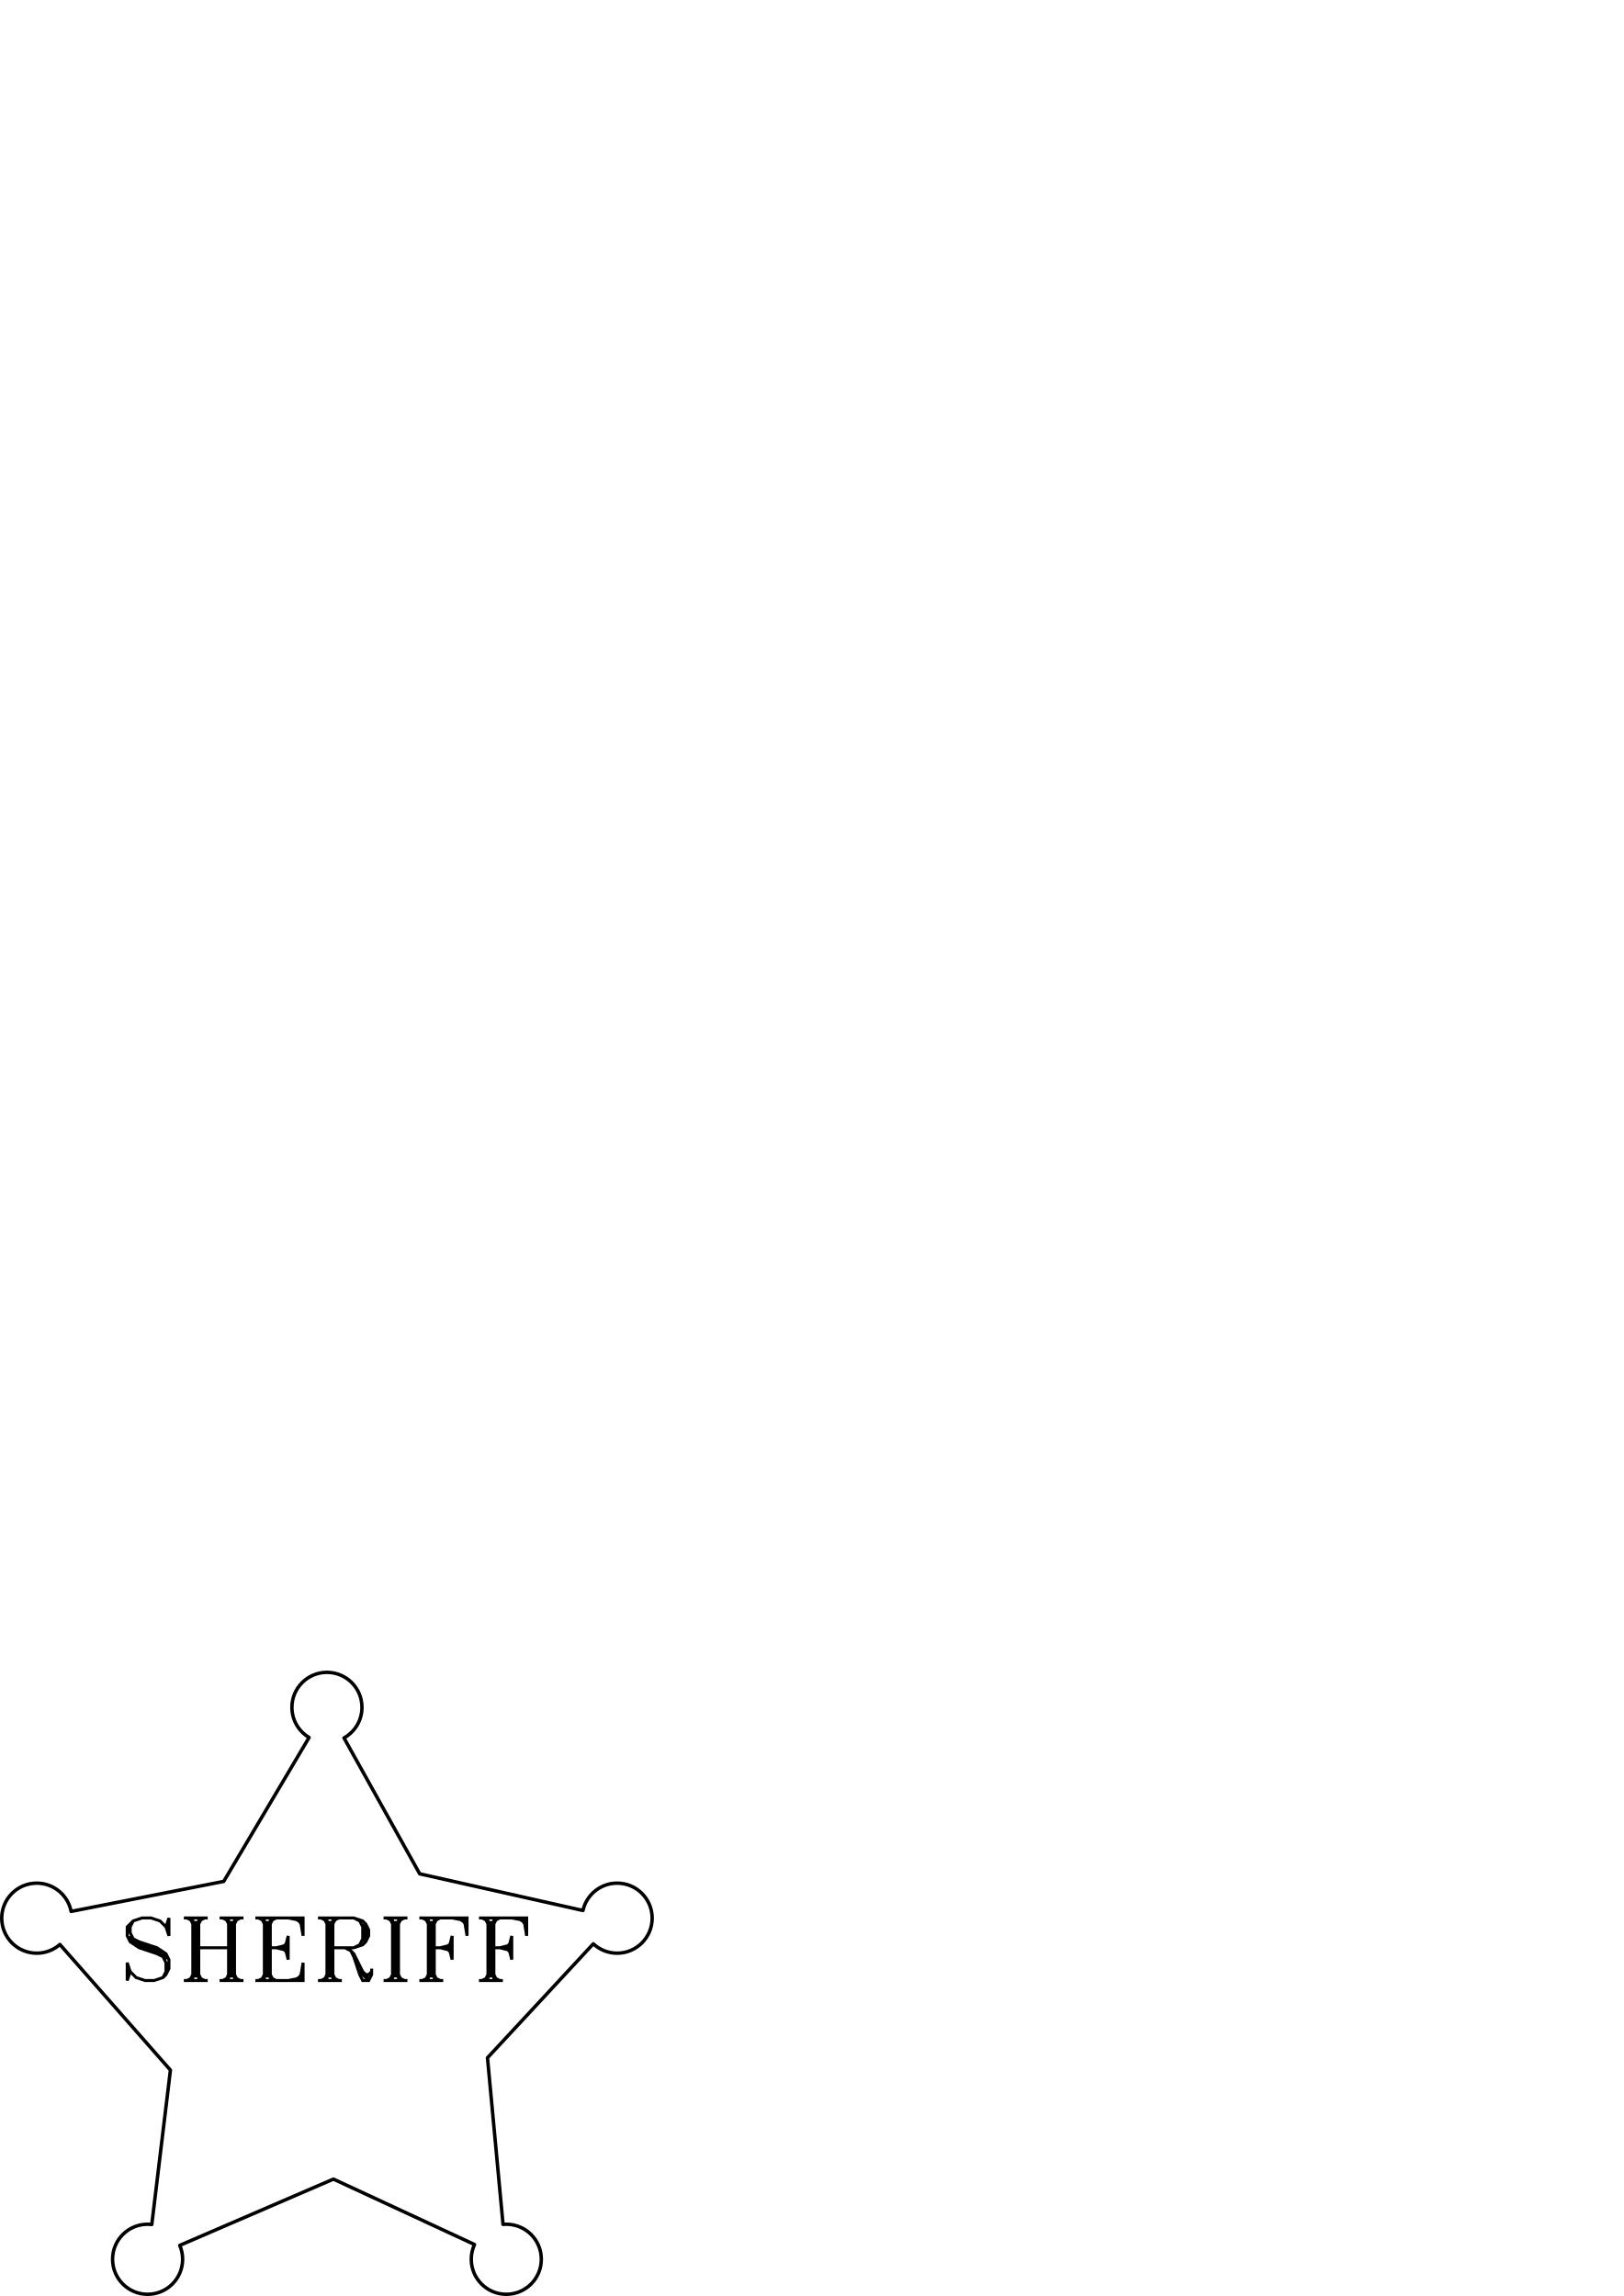
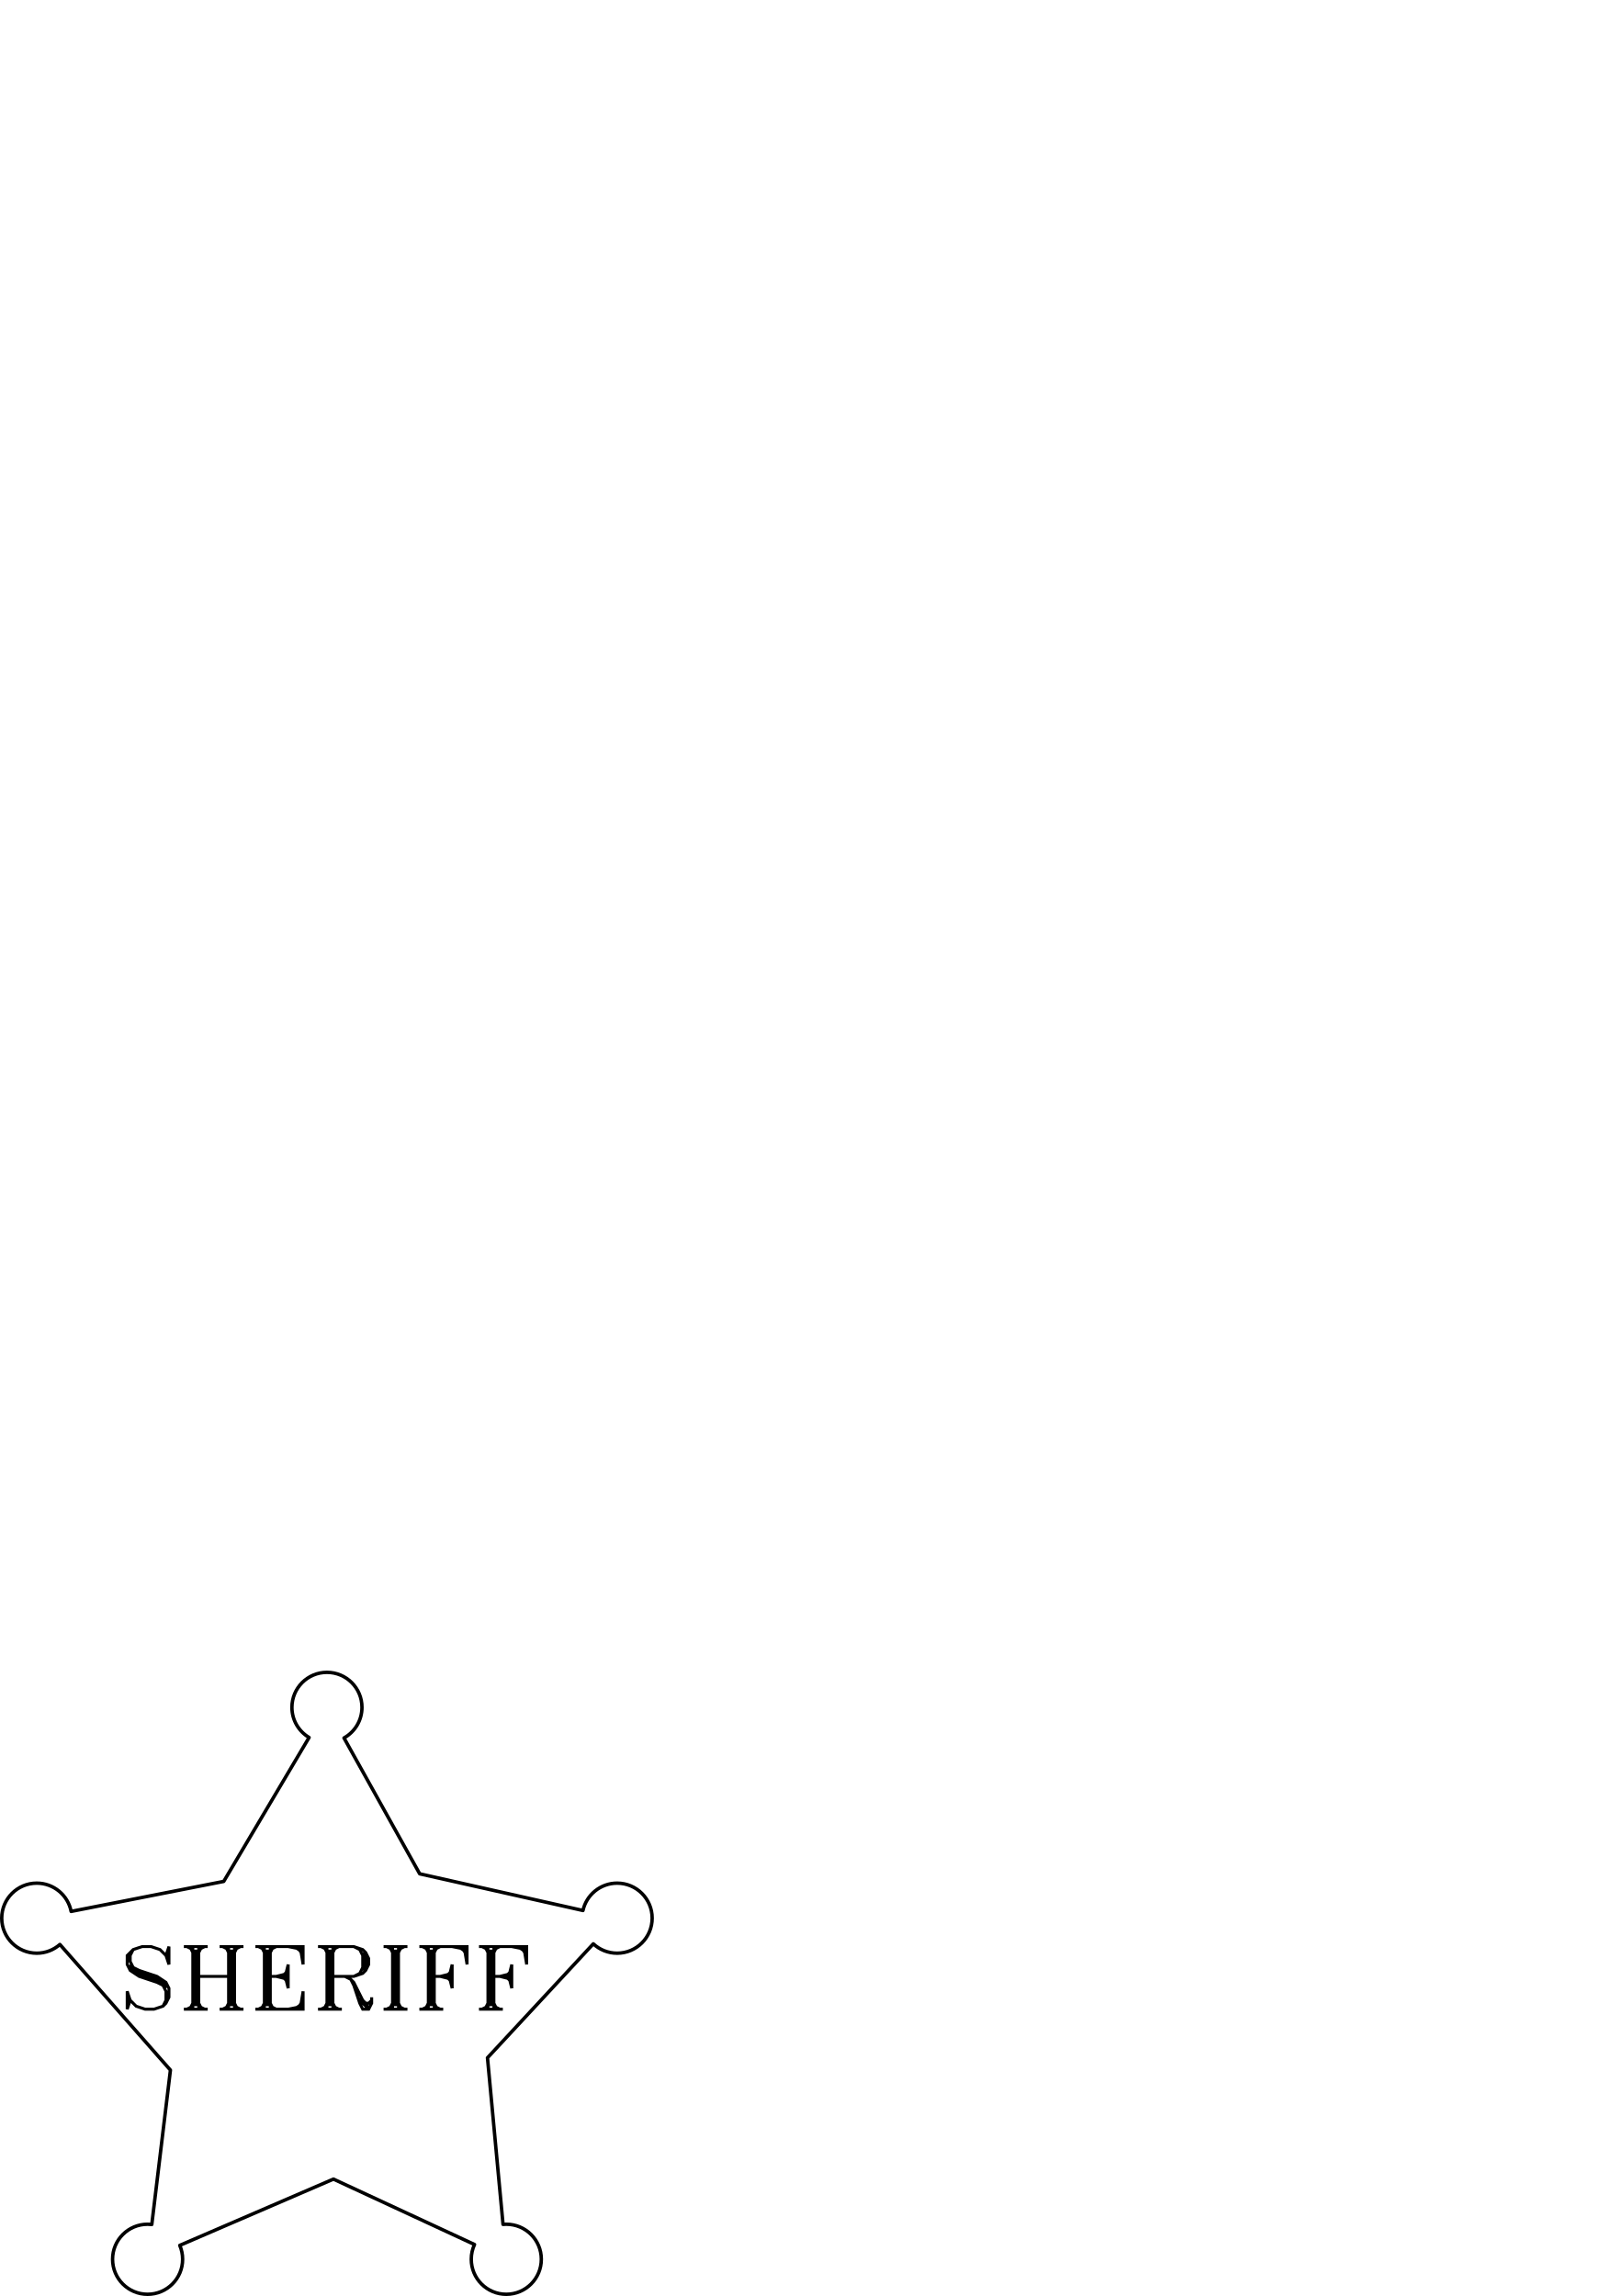
<svg xmlns="http://www.w3.org/2000/svg" id="svg8" version="1.1" viewBox="0 0 210 297" height="297mm" width="210mm">
  <defs id="defs2">
    <clipPath id="clipPath850" clipPathUnits="userSpaceOnUse">
      <path id="path848" d="M 0,612 H 792 V 0 H 0 Z" />
    </clipPath>
  </defs>
  <g id="layer1">
    <g transform="matrix(0.1489411,0,0,-0.1489411,-16.76998,302.0533)" id="g842">
      <g id="g844">
        <g clip-path="url(#clipPath850)" id="g846">
          <g transform="translate(411.3047,518.582)" id="g852">
-             <path id="path854" style="fill:none;stroke:#000000;stroke-width:3;stroke-linecap:round;stroke-linejoin:round;stroke-miterlimit:22.926;stroke-dasharray:none;stroke-opacity:1" d="m 0,0 65.727,-117.977 141.777,-31.86 c 3.04,13.59 15.174,23.746 29.681,23.746 16.797,0 30.416,-13.617 30.416,-30.416 0,-16.798 -13.619,-30.416 -30.416,-30.416 -7.995,0 -15.266,3.086 -20.695,8.129 l -91.896,-98.972 13.511,-144.688 c 0.932,0.086 1.874,0.133 2.829,0.133 16.797,0 30.416,-13.618 30.416,-30.416 0,-16.799 -13.619,-30.417 -30.416,-30.417 -16.799,0 -30.416,13.618 -30.416,30.417 0,4.571 1.009,8.907 2.817,12.797 l -122.518,56.811 -133.426,-57.558 c 1.596,-3.696 2.483,-7.769 2.483,-12.05 0,-16.799 -13.618,-30.417 -30.416,-30.417 -16.799,0 -30.416,13.618 -30.416,30.417 0,16.798 13.617,30.416 30.416,30.416 1.232,0 2.447,-0.076 3.642,-0.219 l 16.171,134.081 -95.977,109.115 c -5.358,-4.717 -12.389,-7.579 -20.087,-7.579 -16.799,0 -30.417,13.618 -30.417,30.416 0,16.799 13.618,30.416 30.417,30.416 14.79,0 27.113,-10.557 29.848,-24.548 l 132.512,26.053 74.114,124.995 c -8.921,5.301 -14.902,15.034 -14.902,26.165 0,16.799 13.618,30.416 30.416,30.416 16.799,0 30.416,-13.617 30.416,-30.416 C 15.611,15.15 9.313,5.2 0,0 Z" />
-             <path d="m -154.594,-164.085 2.589,7.766 v -15.532 l -2.589,7.766 -5.177,5.177 -7.766,2.589 h -7.766 l -7.766,-2.589 -5.177,-5.177 v -7.766 l 2.589,-5.177 7.766,-5.177 15.532,-5.177 5.177,-2.589 2.589,-5.177 v -7.766 l -2.589,-5.177 m -28.476,36.242 2.589,-5.177 5.177,-2.589 15.532,-5.177 5.177,-2.589 2.589,-5.177 m -28.476,33.653 -2.589,-5.177 v -5.177 l 2.589,-5.177 5.177,-2.589 15.532,-5.177 7.766,-5.177 2.589,-5.177 v -7.766 l -2.589,-5.177 -2.589,-2.589 -7.766,-2.589 h -7.766 l -7.766,2.589 -5.177,5.177 -2.589,7.766 v -15.532 l 2.589,7.766" style="fill:none;stroke:#000000;stroke-width:2.589" id="path2518" />
-             <path d="m -131.296,-156.319 v -54.363 m 2.589,51.774 v -49.185 m 2.589,51.774 v -54.363 m 25.887,54.363 v -54.363 m 2.589,51.774 v -49.185 m 2.589,51.774 v -54.363 m -44.008,54.363 h 20.71 m 10.355,0 h 20.71 m -38.83,-25.887 h 25.887 m -38.83,-28.476 h 20.71 m 10.355,0 h 20.71 m -49.185,54.363 5.177,-2.589 m -2.589,2.589 2.589,-5.177 m 7.766,5.177 -2.589,-5.177 m 5.177,5.177 -5.177,-2.589 m 20.71,2.589 5.177,-2.589 m -2.589,2.589 2.589,-5.177 m 7.766,5.177 -2.589,-5.177 m 5.177,5.177 -5.177,-2.589 m -36.242,-49.185 -5.177,-2.589 m 5.177,5.177 -2.589,-5.177 m 7.766,5.177 2.589,-5.177 m -2.589,2.589 5.177,-2.589 m 20.71,2.589 -5.177,-2.589 m 5.177,5.177 -2.589,-5.177 m 7.766,5.177 2.589,-5.177 m -2.589,2.589 5.177,-2.589" style="fill:none;stroke:#000000;stroke-width:2.589" id="path2520" />
-             <path d="m -69.167,-156.319 v -54.363 m 2.589,51.774 v -49.185 m 2.589,51.774 v -54.363 m -12.943,54.363 h 41.419 v -15.532 m -28.476,-10.355 h 15.532 m 0,10.355 v -20.71 m -28.476,-18.121 h 41.419 v 15.532 m -38.83,38.83 5.177,-2.589 m -2.589,2.589 2.589,-5.177 m 7.766,5.177 -2.589,-5.177 m 5.177,5.177 -5.177,-2.589 m 15.532,2.589 12.943,-2.589 m -7.766,2.589 7.766,-5.177 m -5.177,5.177 5.177,-7.766 m -2.589,7.766 2.589,-15.532 m -12.943,0 -2.589,-10.355 2.589,-10.355 m 0,15.532 -5.177,-5.177 5.177,-5.177 m 0,7.766 -10.355,-2.589 10.355,-2.589 m -20.71,-23.298 -5.177,-2.589 m 5.177,5.177 -2.589,-5.177 m 7.766,5.177 2.589,-5.177 m -2.589,2.589 5.177,-2.589 m 10.355,0 12.943,2.589 m -7.766,-2.589 7.766,5.177 m -5.177,-5.177 5.177,7.766 m -2.589,-7.766 2.589,15.532" style="fill:none;stroke:#000000;stroke-width:2.589" id="path2522" />
-             <path d="m -14.805,-156.319 v -54.363 m 2.589,51.774 v -49.185 m 2.589,51.774 v -54.363 m -12.943,54.363 H 8.494 l 7.766,-2.589 2.589,-2.589 2.589,-5.177 v -5.177 l -2.589,-5.177 -2.589,-2.589 -7.766,-2.589 H -9.627 m 25.887,20.71 2.589,-5.177 v -5.177 l -2.589,-5.177 m -7.766,20.71 5.177,-2.589 2.589,-5.177 v -10.355 l -2.589,-5.177 -5.177,-2.589 m -7.766,0 5.177,-2.589 2.589,-5.177 5.177,-15.532 2.589,-5.177 h 5.177 l 2.589,5.177 v 5.177 m -10.355,0 2.589,-5.177 2.589,-2.589 h 2.589 m -15.532,23.298 2.589,-2.589 7.766,-15.532 2.589,-2.589 h 2.589 l 2.589,2.589 m -46.597,-7.766 h 20.71 m -18.121,54.363 5.177,-2.589 m -2.589,2.589 2.589,-5.177 m 7.766,5.177 -2.589,-5.177 m 5.177,5.177 -5.177,-2.589 m -5.177,-49.185 -5.177,-2.589 m 5.177,5.177 -2.589,-5.177 m 7.766,5.177 2.589,-5.177 m -2.589,2.589 5.177,-2.589" style="fill:none;stroke:#000000;stroke-width:2.589" id="path2524" />
-             <path d="m 42.147,-156.319 v -54.363 m 2.589,51.774 v -49.185 m 2.589,51.774 v -54.363 m -12.943,54.363 h 20.71 m -20.71,-54.363 h 20.71 m -18.121,54.363 5.177,-2.589 m -2.589,2.589 2.589,-5.177 m 7.766,5.177 -2.589,-5.177 m 5.177,5.177 -5.177,-2.589 m -5.177,-49.185 -5.177,-2.589 m 5.177,5.177 -2.589,-5.177 m 7.766,5.177 2.589,-5.177 m -2.589,2.589 5.177,-2.589" style="fill:none;stroke:#000000;stroke-width:2.589" id="path2526" />
-             <path d="m 73.211,-156.319 v -54.363 m 2.589,51.774 v -49.185 m 2.589,51.774 v -54.363 m -12.943,54.363 h 41.419 v -15.532 m -28.476,-10.355 h 15.532 m 0,10.355 v -20.71 m -28.476,-18.121 h 20.71 m -18.121,54.363 5.177,-2.589 m -2.589,2.589 2.589,-5.177 m 7.766,5.177 -2.589,-5.177 m 5.177,5.177 -5.177,-2.589 m 15.532,2.589 12.943,-2.589 m -7.766,2.589 7.766,-5.177 m -5.177,5.177 5.177,-7.766 m -2.589,7.766 2.589,-15.532 m -12.943,0 -2.589,-10.355 2.589,-10.355 m 0,15.532 -5.177,-5.177 5.177,-5.177 m 0,7.766 -10.355,-2.589 10.355,-2.589 m -20.71,-23.298 -5.177,-2.589 m 5.177,5.177 -2.589,-5.177 m 7.766,5.177 2.589,-5.177 m -2.589,2.589 5.177,-2.589" style="fill:none;stroke:#000000;stroke-width:2.589" id="path2528" />
-             <path d="m 124.985,-156.319 v -54.363 m 2.589,51.774 v -49.185 m 2.589,51.774 v -54.363 m -12.943,54.363 h 41.419 v -15.532 m -28.476,-10.355 h 15.532 m 0,10.355 v -20.71 m -28.476,-18.121 h 20.71 m -18.121,54.363 5.177,-2.589 m -2.589,2.589 2.589,-5.177 m 7.766,5.177 -2.589,-5.177 m 5.177,5.177 -5.177,-2.589 m 15.532,2.589 12.943,-2.589 m -7.766,2.589 7.766,-5.177 m -5.177,5.177 5.177,-7.766 m -2.589,7.766 2.589,-15.532 m -12.943,0 -2.589,-10.355 2.589,-10.355 m 0,15.532 -5.177,-5.177 5.177,-5.177 m 0,7.766 -10.355,-2.589 10.355,-2.589 m -20.71,-23.298 -5.177,-2.589 m 5.177,5.177 -2.589,-5.177 m 7.766,5.177 2.589,-5.177 m -2.589,2.589 5.177,-2.589" style="fill:none;stroke:#000000;stroke-width:2.589" id="path2530" />
+             <path d="m -131.294,-181.189 v -54.363 m 2.589,51.774 v -49.185 m 2.589,51.774 v -54.363 m 25.887,54.363 v -54.363 m 2.589,51.774 v -49.185 m 2.589,51.774 v -54.363 m -44.008,54.363 h 20.71 m 10.355,0 h 20.71 m -38.83,-25.887 h 25.887 m -38.83,-28.476 h 20.71 m 10.355,0 h 20.71 m -49.185,54.363 5.177,-2.589 m -2.589,2.589 2.589,-5.177 m 7.766,5.177 -2.589,-5.177 m 5.177,5.177 -5.177,-2.589 m 20.71,2.589 5.177,-2.589 m -2.589,2.589 2.589,-5.177 m 7.766,5.177 -2.589,-5.177 m 5.177,5.177 -5.177,-2.589 m -36.242,-49.185 -5.177,-2.589 m 5.177,5.177 -2.589,-5.177 m 7.766,5.177 2.589,-5.177 m -2.589,2.589 5.177,-2.589 m 20.71,2.589 -5.177,-2.589 m 5.177,5.177 -2.589,-5.177 m 7.766,5.177 2.589,-5.177 m -2.589,2.589 5.177,-2.589" style="fill:none;stroke:#000000;stroke-width:2.589" id="path2520" />
+             <path d="m -69.165,-181.189 v -54.363 m 2.589,51.774 v -49.185 m 2.589,51.774 v -54.363 m -12.943,54.363 h 41.419 v -15.532 m -28.476,-10.355 H -48.456 m 0,10.355 v -20.71 m -28.476,-18.121 h 41.419 v 15.532 m -38.83,38.83 5.177,-2.589 m -2.589,2.589 2.589,-5.177 m 7.766,5.177 -2.589,-5.177 m 5.177,5.177 -5.177,-2.589 m 15.532,2.589 12.943,-2.589 m -7.766,2.589 7.766,-5.177 m -5.177,5.177 5.177,-7.766 m -2.589,7.766 2.589,-15.532 m -12.943,0 -2.589,-10.355 2.589,-10.355 m 0,15.532 -5.177,-5.177 5.177,-5.177 m 0,7.766 -10.355,-2.589 10.355,-2.589 m -20.71,-23.298 -5.177,-2.589 m 5.177,5.177 -2.589,-5.177 m 7.766,5.177 2.589,-5.177 m -2.589,2.589 5.177,-2.589 m 10.355,0 12.943,2.589 m -7.766,-2.589 7.766,5.177 m -5.177,-5.177 5.177,7.766 m -2.589,-7.766 2.589,15.532" style="fill:none;stroke:#000000;stroke-width:2.589" id="path2522" />
+             <path d="m -14.803,-181.189 v -54.363 m 2.589,51.774 v -49.185 m 2.589,51.774 v -54.363 m -12.943,54.363 H 8.495 l 7.766,-2.589 2.589,-2.589 2.589,-5.177 v -5.177 l -2.589,-5.177 -2.589,-2.589 -7.766,-2.589 H -9.625 m 25.887,20.71 2.589,-5.177 v -5.177 l -2.589,-5.177 m -7.766,20.71 5.177,-2.589 2.589,-5.177 v -10.355 l -2.589,-5.177 -5.177,-2.589 m -7.766,0 5.177,-2.589 2.589,-5.177 5.177,-15.532 2.589,-5.177 h 5.177 l 2.589,5.177 v 5.177 m -10.355,0 2.589,-5.177 2.589,-2.589 h 2.589 m -15.532,23.298 2.589,-2.589 7.766,-15.532 2.589,-2.589 h 2.589 l 2.589,2.589 m -46.597,-7.766 h 20.71 m -18.121,54.363 5.177,-2.589 m -2.589,2.589 2.589,-5.177 m 7.766,5.177 -2.589,-5.177 m 5.177,5.177 -5.177,-2.589 m -5.177,-49.185 -5.177,-2.589 m 5.177,5.177 -2.589,-5.177 m 7.766,5.177 2.589,-5.177 m -2.589,2.589 5.177,-2.589" style="fill:none;stroke:#000000;stroke-width:2.589" id="path2524" />
+             <path d="m 42.148,-181.189 v -54.363 m 2.589,51.774 v -49.185 m 2.589,51.774 v -54.363 m -12.943,54.363 h 20.71 m -20.71,-54.363 h 20.71 m -18.121,54.363 5.177,-2.589 m -2.589,2.589 2.589,-5.177 m 7.766,5.177 -2.589,-5.177 m 5.177,5.177 -5.177,-2.589 m -5.177,-49.185 -5.177,-2.589 m 5.177,5.177 -2.589,-5.177 m 7.766,5.177 2.589,-5.177 m -2.589,2.589 5.177,-2.589" style="fill:none;stroke:#000000;stroke-width:2.589" id="path2526" />
+             <path d="m 73.213,-181.189 v -54.363 m 2.589,51.774 v -49.185 m 2.589,51.774 v -54.363 m -12.943,54.363 H 106.866 V -196.721 M 78.39,-207.076 H 93.922 m 0,10.355 v -20.71 m -28.476,-18.121 h 20.71 m -18.121,54.363 5.177,-2.589 m -2.589,2.589 2.589,-5.177 m 7.766,5.177 -2.589,-5.177 m 5.177,5.177 -5.177,-2.589 m 15.532,2.589 12.943,-2.589 m -7.766,2.589 7.766,-5.177 m -5.177,5.177 5.177,-7.766 m -2.589,7.766 2.589,-15.532 m -12.943,0 -2.589,-10.355 2.589,-10.355 m 0,15.532 -5.177,-5.177 5.177,-5.177 m 0,7.766 -10.355,-2.589 10.355,-2.589 m -20.71,-23.298 -5.177,-2.589 m 5.177,5.177 -2.589,-5.177 m 7.766,5.177 2.589,-5.177 m -2.589,2.589 5.177,-2.589" style="fill:none;stroke:#000000;stroke-width:2.589" id="path2528" />
+             <path d="m 124.987,-181.189 v -54.363 m 2.589,51.774 v -49.185 m 2.589,51.774 v -54.363 m -12.943,54.363 h 41.419 v -15.532 m -28.476,-10.355 h 15.532 m 0,10.355 v -20.71 m -28.476,-18.121 h 20.71 m -18.121,54.363 5.177,-2.589 m -2.589,2.589 2.589,-5.177 m 7.766,5.177 -2.589,-5.177 m 5.177,5.177 -5.177,-2.589 m 15.532,2.589 12.943,-2.589 m -7.766,2.589 7.766,-5.177 m -5.177,5.177 5.177,-7.766 m -2.589,7.766 2.589,-15.532 m -12.943,0 -2.589,-10.355 2.589,-10.355 m 0,15.532 -5.177,-5.177 5.177,-5.177 m 0,7.766 -10.355,-2.589 10.355,-2.589 m -20.71,-23.298 -5.177,-2.589 m 5.177,5.177 -2.589,-5.177 m 7.766,5.177 2.589,-5.177 m -2.589,2.589 5.177,-2.589" style="fill:none;stroke:#000000;stroke-width:2.589" id="path2530" />
+             <path d="m -154.592,-188.955 2.589,7.766 v -15.532 l -2.589,7.766 -5.177,5.177 -7.766,2.589 h -7.766 l -7.766,-2.589 -5.177,-5.177 v -7.766 l 2.589,-5.177 7.766,-5.177 15.532,-5.177 5.177,-2.589 2.589,-5.177 v -7.766 l -2.589,-5.177 m -28.476,36.242 2.589,-5.177 5.177,-2.589 15.532,-5.177 5.177,-2.589 2.589,-5.177 m -28.476,33.653 -2.589,-5.177 v -5.177 l 2.589,-5.177 5.177,-2.589 15.532,-5.177 7.766,-5.177 2.589,-5.177 v -7.766 l -2.589,-5.177 -2.589,-2.589 -7.766,-2.589 h -7.766 l -7.766,2.589 -5.177,5.177 -2.589,7.766 v -15.532 l 2.589,7.766" style="fill:none;stroke:#000000;stroke-width:2.589" id="path2518" />
+             <path style="fill:none;stroke:#000000;stroke-width:3;stroke-linecap:round;stroke-linejoin:round;stroke-miterlimit:22.926;stroke-dasharray:none;stroke-opacity:1" d="m -14.803,56.992 c -16.798,0 -30.418,-13.619 -30.418,-30.418 0,-11.131 5.981,-20.863 14.902,-26.164 l -39.786,-67.102 -34.328,-57.894 -132.511,-26.053 c -2.735,13.991 -15.059,24.547 -29.849,24.547 -16.799,0 -30.418,-13.615 -30.418,-30.414 0,-16.798 13.619,-30.418 30.418,-30.418 7.698,0 14.731,2.864 20.089,7.581 l 95.976,-109.115 -16.172,-134.079 c -1.195,0.143 -2.411,0.218 -3.643,0.218 -16.799,0 -30.414,-13.62 -30.414,-30.418 0,-16.799 13.615,-30.418 30.414,-30.418 16.798,0 30.418,13.619 30.418,30.418 0,4.281 -0.888,8.354 -2.484,12.05 l 133.426,57.557 122.518,-56.811 c -1.808,-3.89 -2.817,-8.225 -2.817,-12.796 0,-16.799 13.615,-30.418 30.414,-30.418 16.797,0 30.418,13.619 30.418,30.418 0,16.798 -13.621,30.418 -30.418,30.418 -0.955,0 -1.896,-0.049 -2.828,-0.135 l -13.511,144.689 91.896,98.97 c 5.429,-5.043 12.701,-8.129 20.696,-8.129 16.797,0 30.418,13.62 30.418,30.418 0,16.799 -13.621,30.414 -30.418,30.414 -14.507,0 -26.642,-10.156 -29.682,-23.746 L 65.726,-117.976 0.002,9.4555438e-5 C 9.315,5.2 15.612,15.15 15.612,26.574 c 0,16.799 -13.615,30.418 -30.414,30.418 z" id="path854" />
          </g>
        </g>
      </g>
    </g>
  </g>
</svg>
